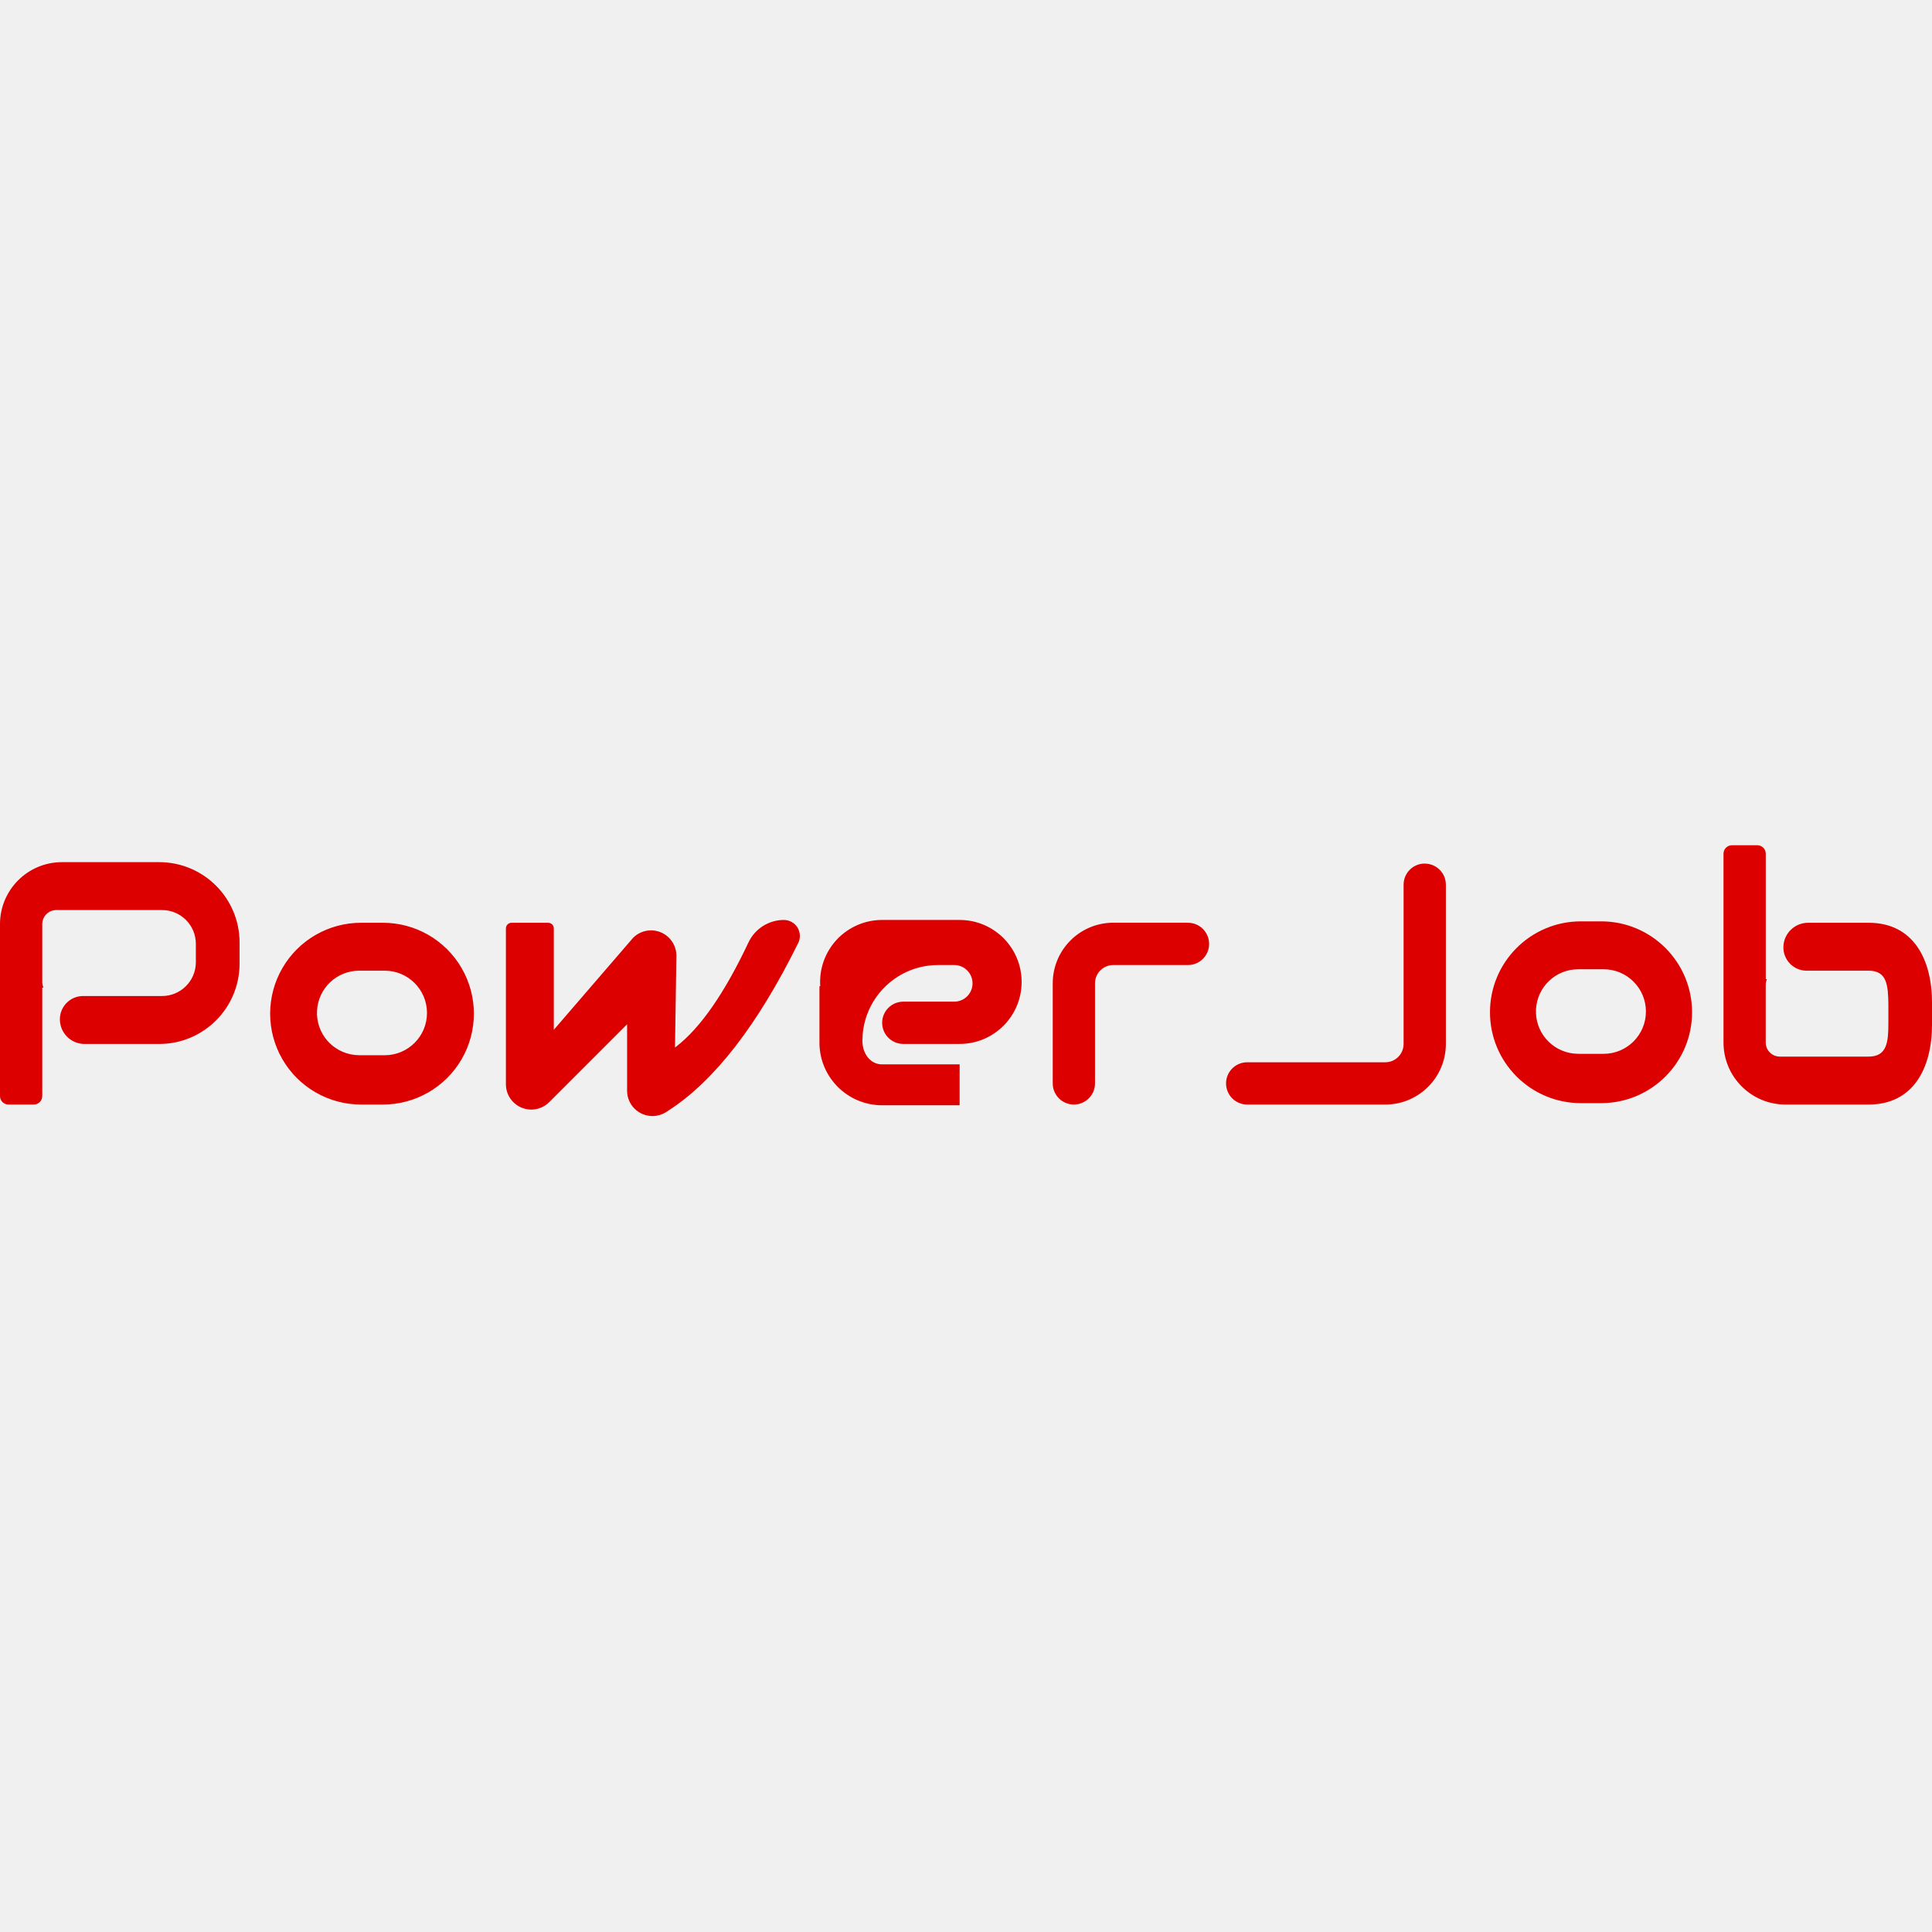
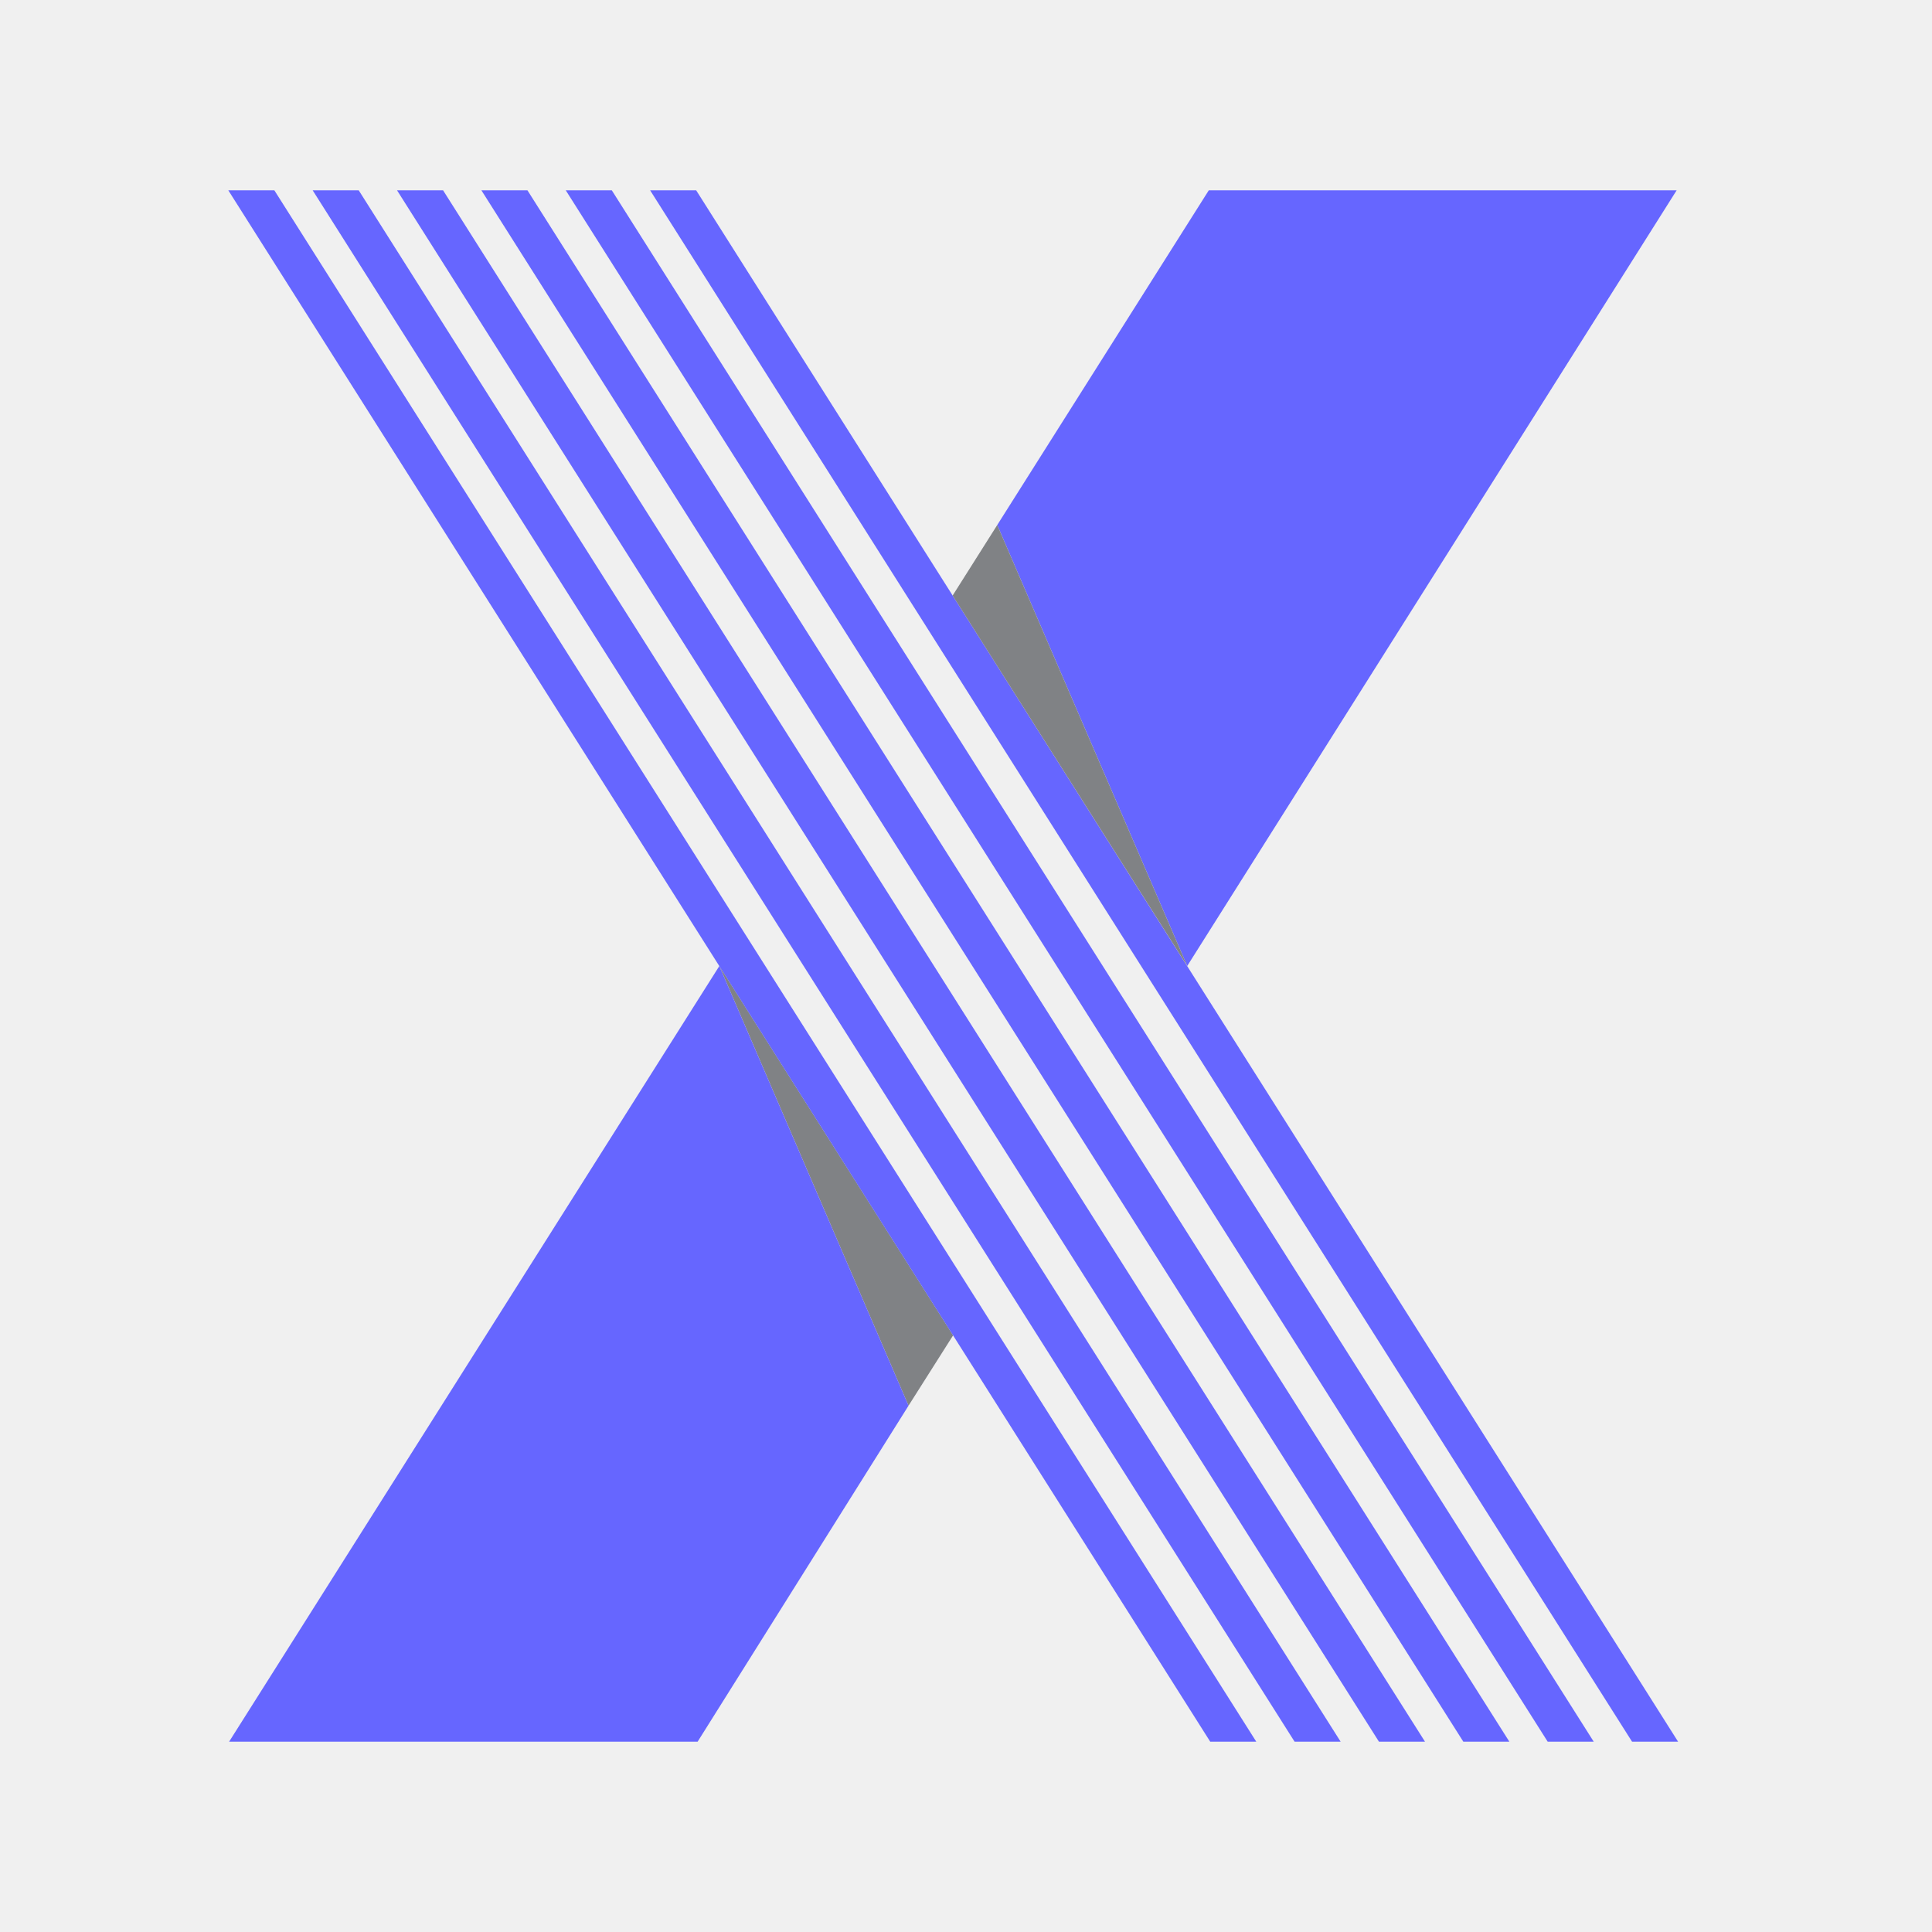
- <svg xmlns="http://www.w3.org/2000/svg" t="1709339461232" class="icon" viewBox="0 0 1024 1024" version="1.1" p-id="4397" width="200" height="200">
-   <path d="M415.509 487.595a8.469 8.469 0 0 1 7.573 12.203c-21.483 43.477-44.416 73.088-68.8 88.832l-1.237 0.789-0.213 0.149a13.44 13.44 0 0 1-6.677 1.963h-0.32a13.44 13.44 0 0 1-13.461-13.184v-35.456l-41.28 41.28a13.44 13.44 0 0 1-9.173 3.925h-0.341a13.44 13.44 0 0 1-13.44-13.184v-82.837a2.987 2.987 0 0 1 2.987-2.987h19.413a2.987 2.987 0 0 1 2.987 2.987v53.739l42.027-48.747a13.44 13.44 0 0 1 18.816-0.213l0.213 0.213a13.44 13.44 0 0 1 3.925 9.173v0.32l-0.747 48.64 0.704-0.533c12.821-9.92 25.579-28.309 38.251-55.168a20.757 20.757 0 0 1 18.773-11.904z m93.12 0a32.853 32.853 0 1 1 0 65.707h-29.867a11.2 11.2 0 0 1 0-22.4h26.88a9.707 9.707 0 0 0 0.235-19.413h-8.64c-21.12 0-38.4 16.299-40.021 36.992l-0.107 3.136c-0.256-0.085-0.256 0 0 0.213 0 6.315 3.925 12.181 10.219 12.309h41.301v21.675h-41.067a33.237 33.237 0 0 1-33.237-32.704V522.709h0.427a32.853 32.853 0 0 1 32.789-35.115h41.088z m-305.856 1.493a48.171 48.171 0 1 1 0 96.341H191.573a48.171 48.171 0 1 1 0-96.341h11.2zM84.395 456.96c23.509 0 42.581 19.072 42.581 42.581v11.2a42.581 42.581 0 0 1-42.581 42.581H44.821a13.077 13.077 0 0 1-13.077-12.715 12.331 12.331 0 0 1 11.947-12.693h42.197a17.92 17.92 0 0 0 17.92-17.621v-10.027a17.92 17.92 0 0 0-17.92-17.92H29.867a7.467 7.467 0 0 0-7.467 7.253v30.848c0 1.067 0.213 2.069 0.64 2.987h-0.64v57.515a4.48 4.48 0 0 1-4.48 4.48H4.48a4.48 4.48 0 0 1-4.48-4.48V489.813c0-18.155 14.72-32.853 32.853-32.853h51.541zM931.413 448a4.48 4.48 0 0 1 4.48 4.48v66.475h0.619a7.445 7.445 0 0 0-0.64 2.987v30.827a7.467 7.467 0 0 0 7.467 7.253h47.083c9.899 0 10.453-8.021 10.453-17.92v-10.005c-0.171-9.749-0.661-17.621-10.453-17.621h-33.237a12.331 12.331 0 0 1-11.947-12.693 13.077 13.077 0 0 1 13.056-12.693h32.128c23.509 0 33.6 19.051 33.6 42.56v11.2c0 23.531-10.091 42.581-33.6 42.581h-44.075c-18.133 0-32.853-14.72-32.853-32.853V452.48a4.48 4.48 0 0 1 4.48-4.48z m-301.76 41.088a11.2 11.2 0 1 1 0 22.4H590.08a9.707 9.707 0 0 0-9.707 9.472v53.269a11.2 11.2 0 0 1-22.4 0V521.173c0-17.557 14.08-31.829 31.573-32.107h40.107z m125.483-31.36c6.187 0 11.2 4.992 11.2 11.179v84.416c0 17.557-14.08 31.829-31.573 32.107h-73.728a11.2 11.2 0 0 1 0-22.4h73.173c5.312 0 9.6-4.224 9.728-9.493V468.907c0-6.187 5.013-11.2 11.2-11.2z m93.739 30.613a48.171 48.171 0 0 1 0 96.341h-11.2a48.171 48.171 0 0 1 0-96.341h11.2zM203.904 514.475h-13.44a22.4 22.4 0 0 0-2.453 44.672l2.453 0.149h13.44a22.4 22.4 0 0 0 0-44.821z m646.059-0.747h-13.44a22.4 22.4 0 0 0-2.432 44.672l2.432 0.149h13.44a22.4 22.4 0 0 0 0-44.821z" fill="#DD0000" p-id="4398" />
+ <svg xmlns="http://www.w3.org/2000/svg" class="icon" viewBox="0 0 1024 1024" version="1.1">
+   <path d="M388.523 648.533z" fill="#FFFFFF" />
+   <path d="M505.173 707.755L381.269 512l100.267 233.045" fill="#808285" />
+   <path d="M481.536 745.045L381.269 512l-259.84 411.136h248.32" fill="#6666FF" />
+   <path d="M865.024 923.136h24.405L368.981 100.864h-24.405zM820.309 923.136h24.405L324.267 100.864h-24.405zM775.595 923.136h24.405L279.552 100.864H255.147zM730.88 923.136h24.405L234.837 100.864h-24.405zM686.165 923.136h24.405L190.123 100.864h-24.405zM641.451 923.136h24.405L145.408 100.864h-24.405z" fill="#6666FF" />
+   <path d="M629.419 511.744L619.52 488.96" fill="#474747" />
+   <path d="M528.555 278.272l100.693 233.728 259.413-411.136H640.683" fill="#6666FF" />
+   <path d="M504.917 315.648L629.248 512l-100.693-233.728" fill="#808285" />
+   <path d="M635.477 375.467z" fill="#FFFFFF" />
</svg>
